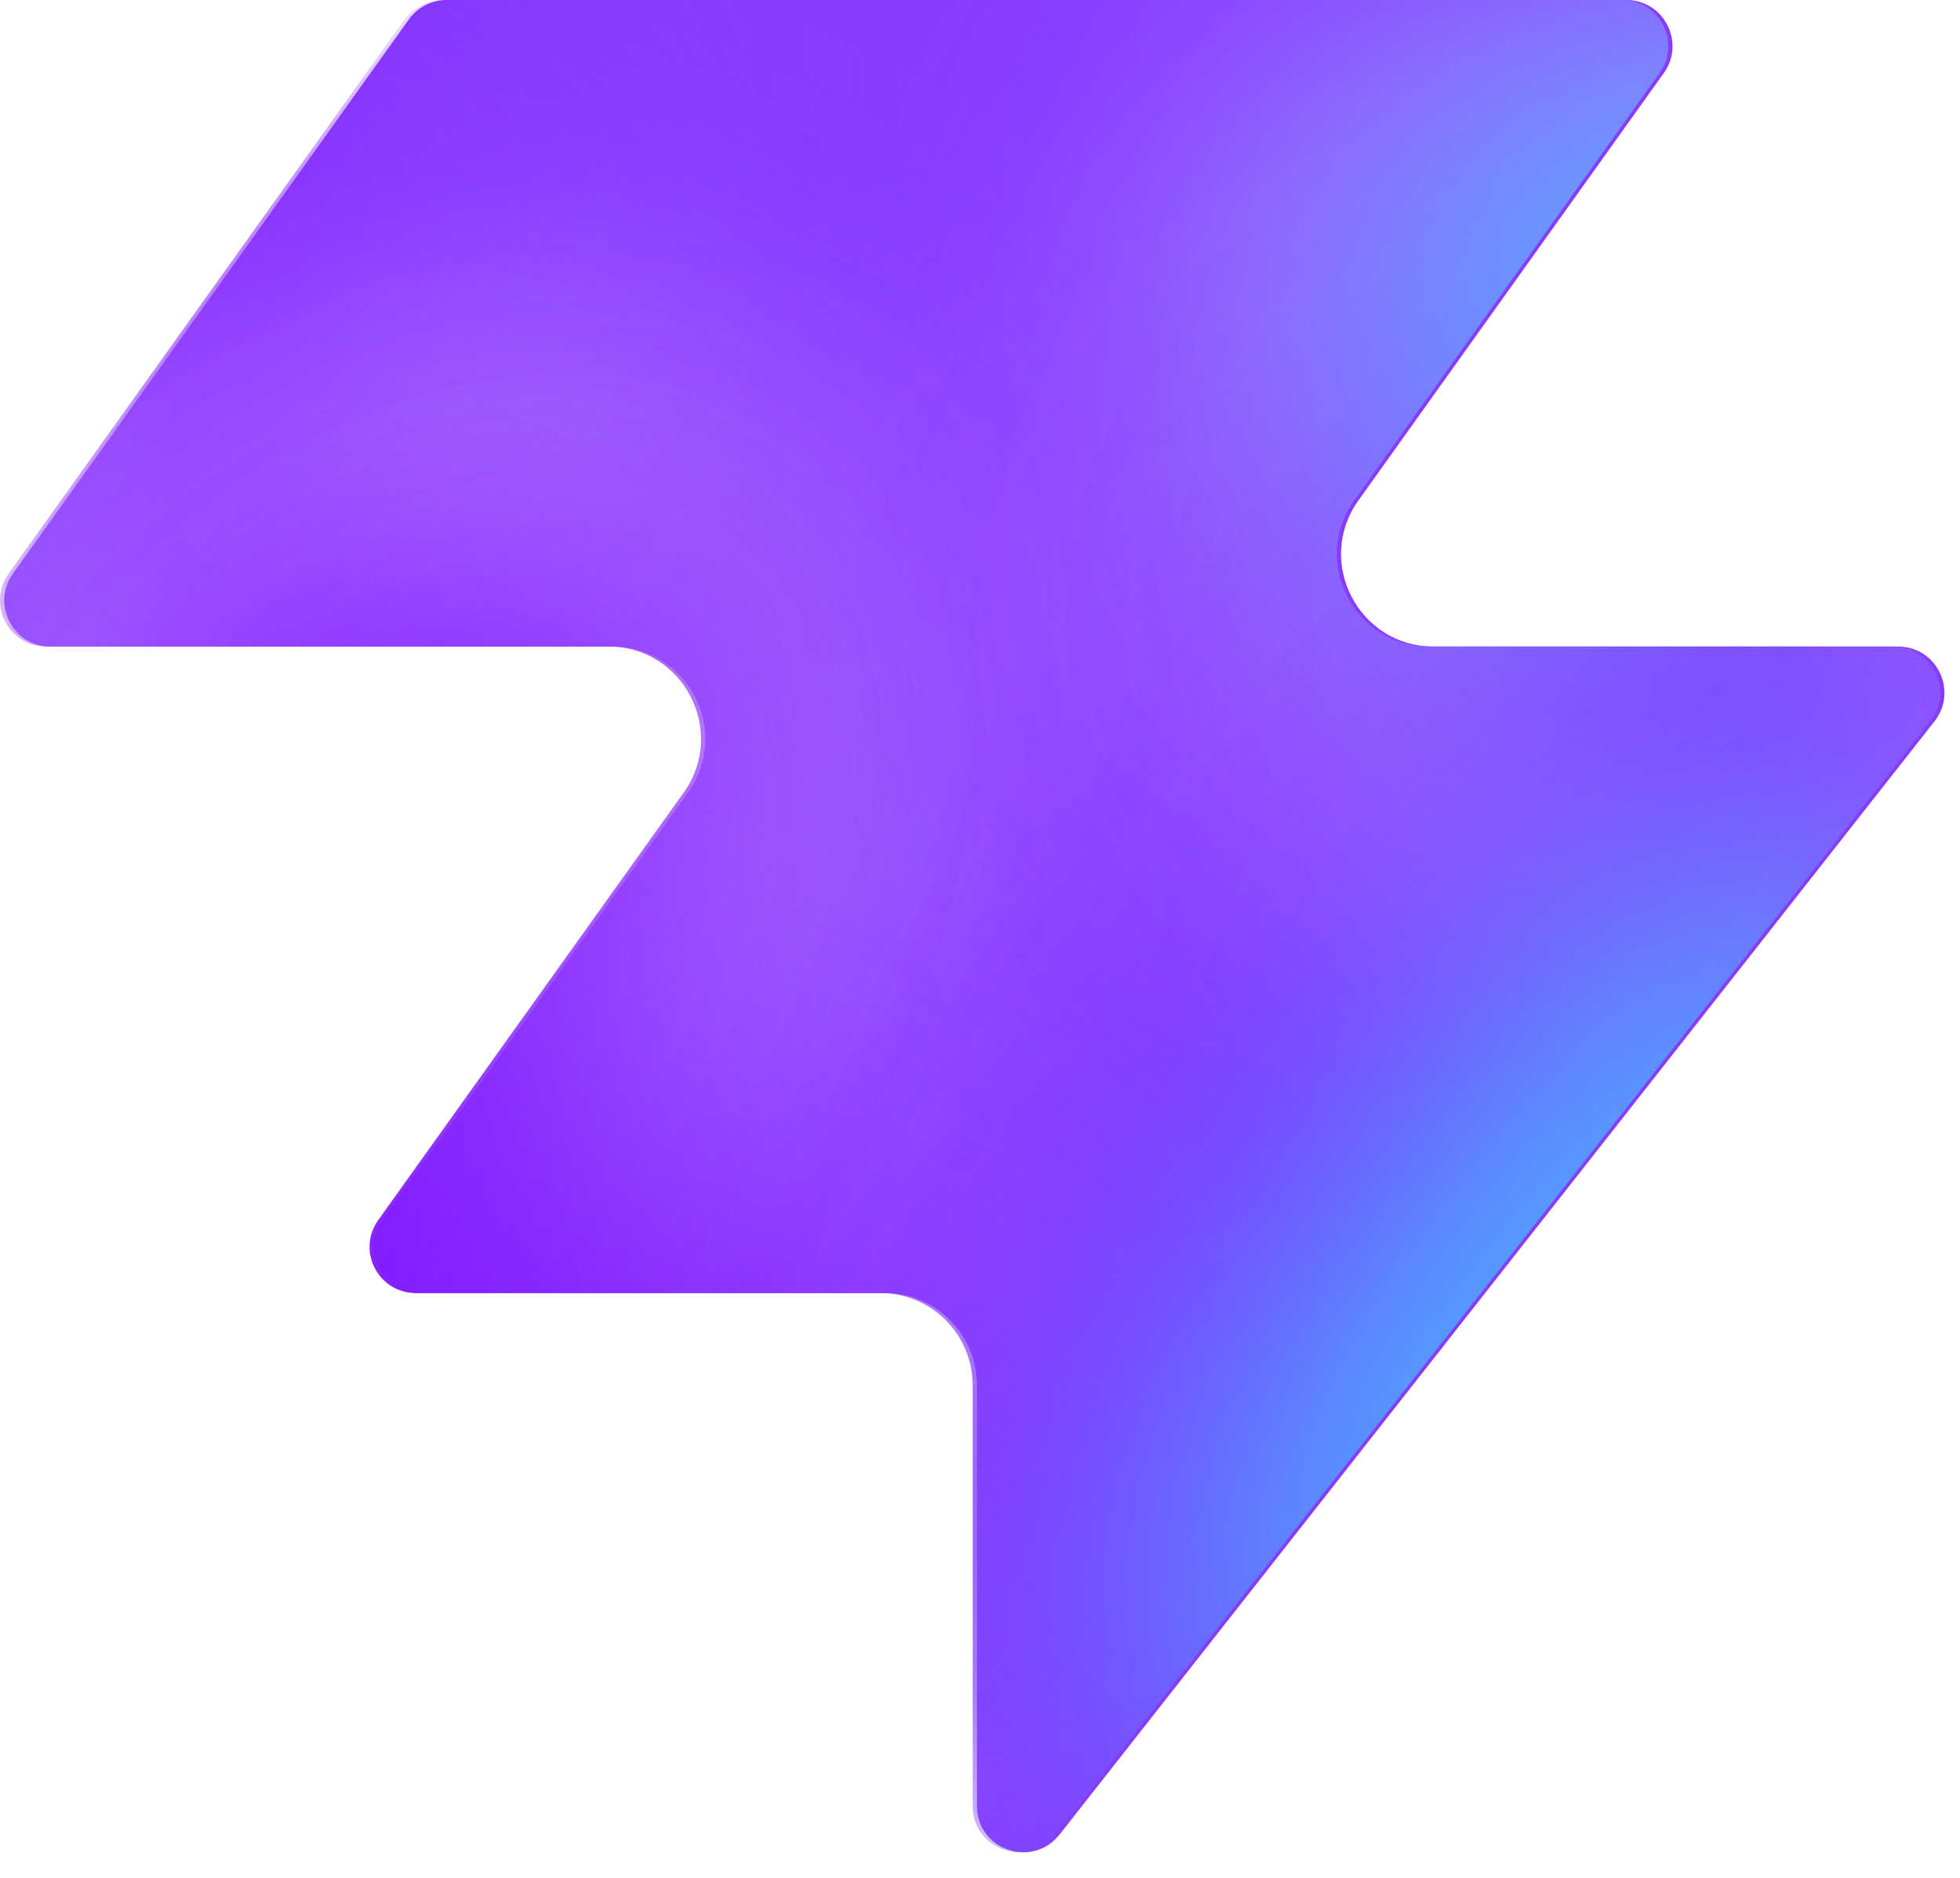
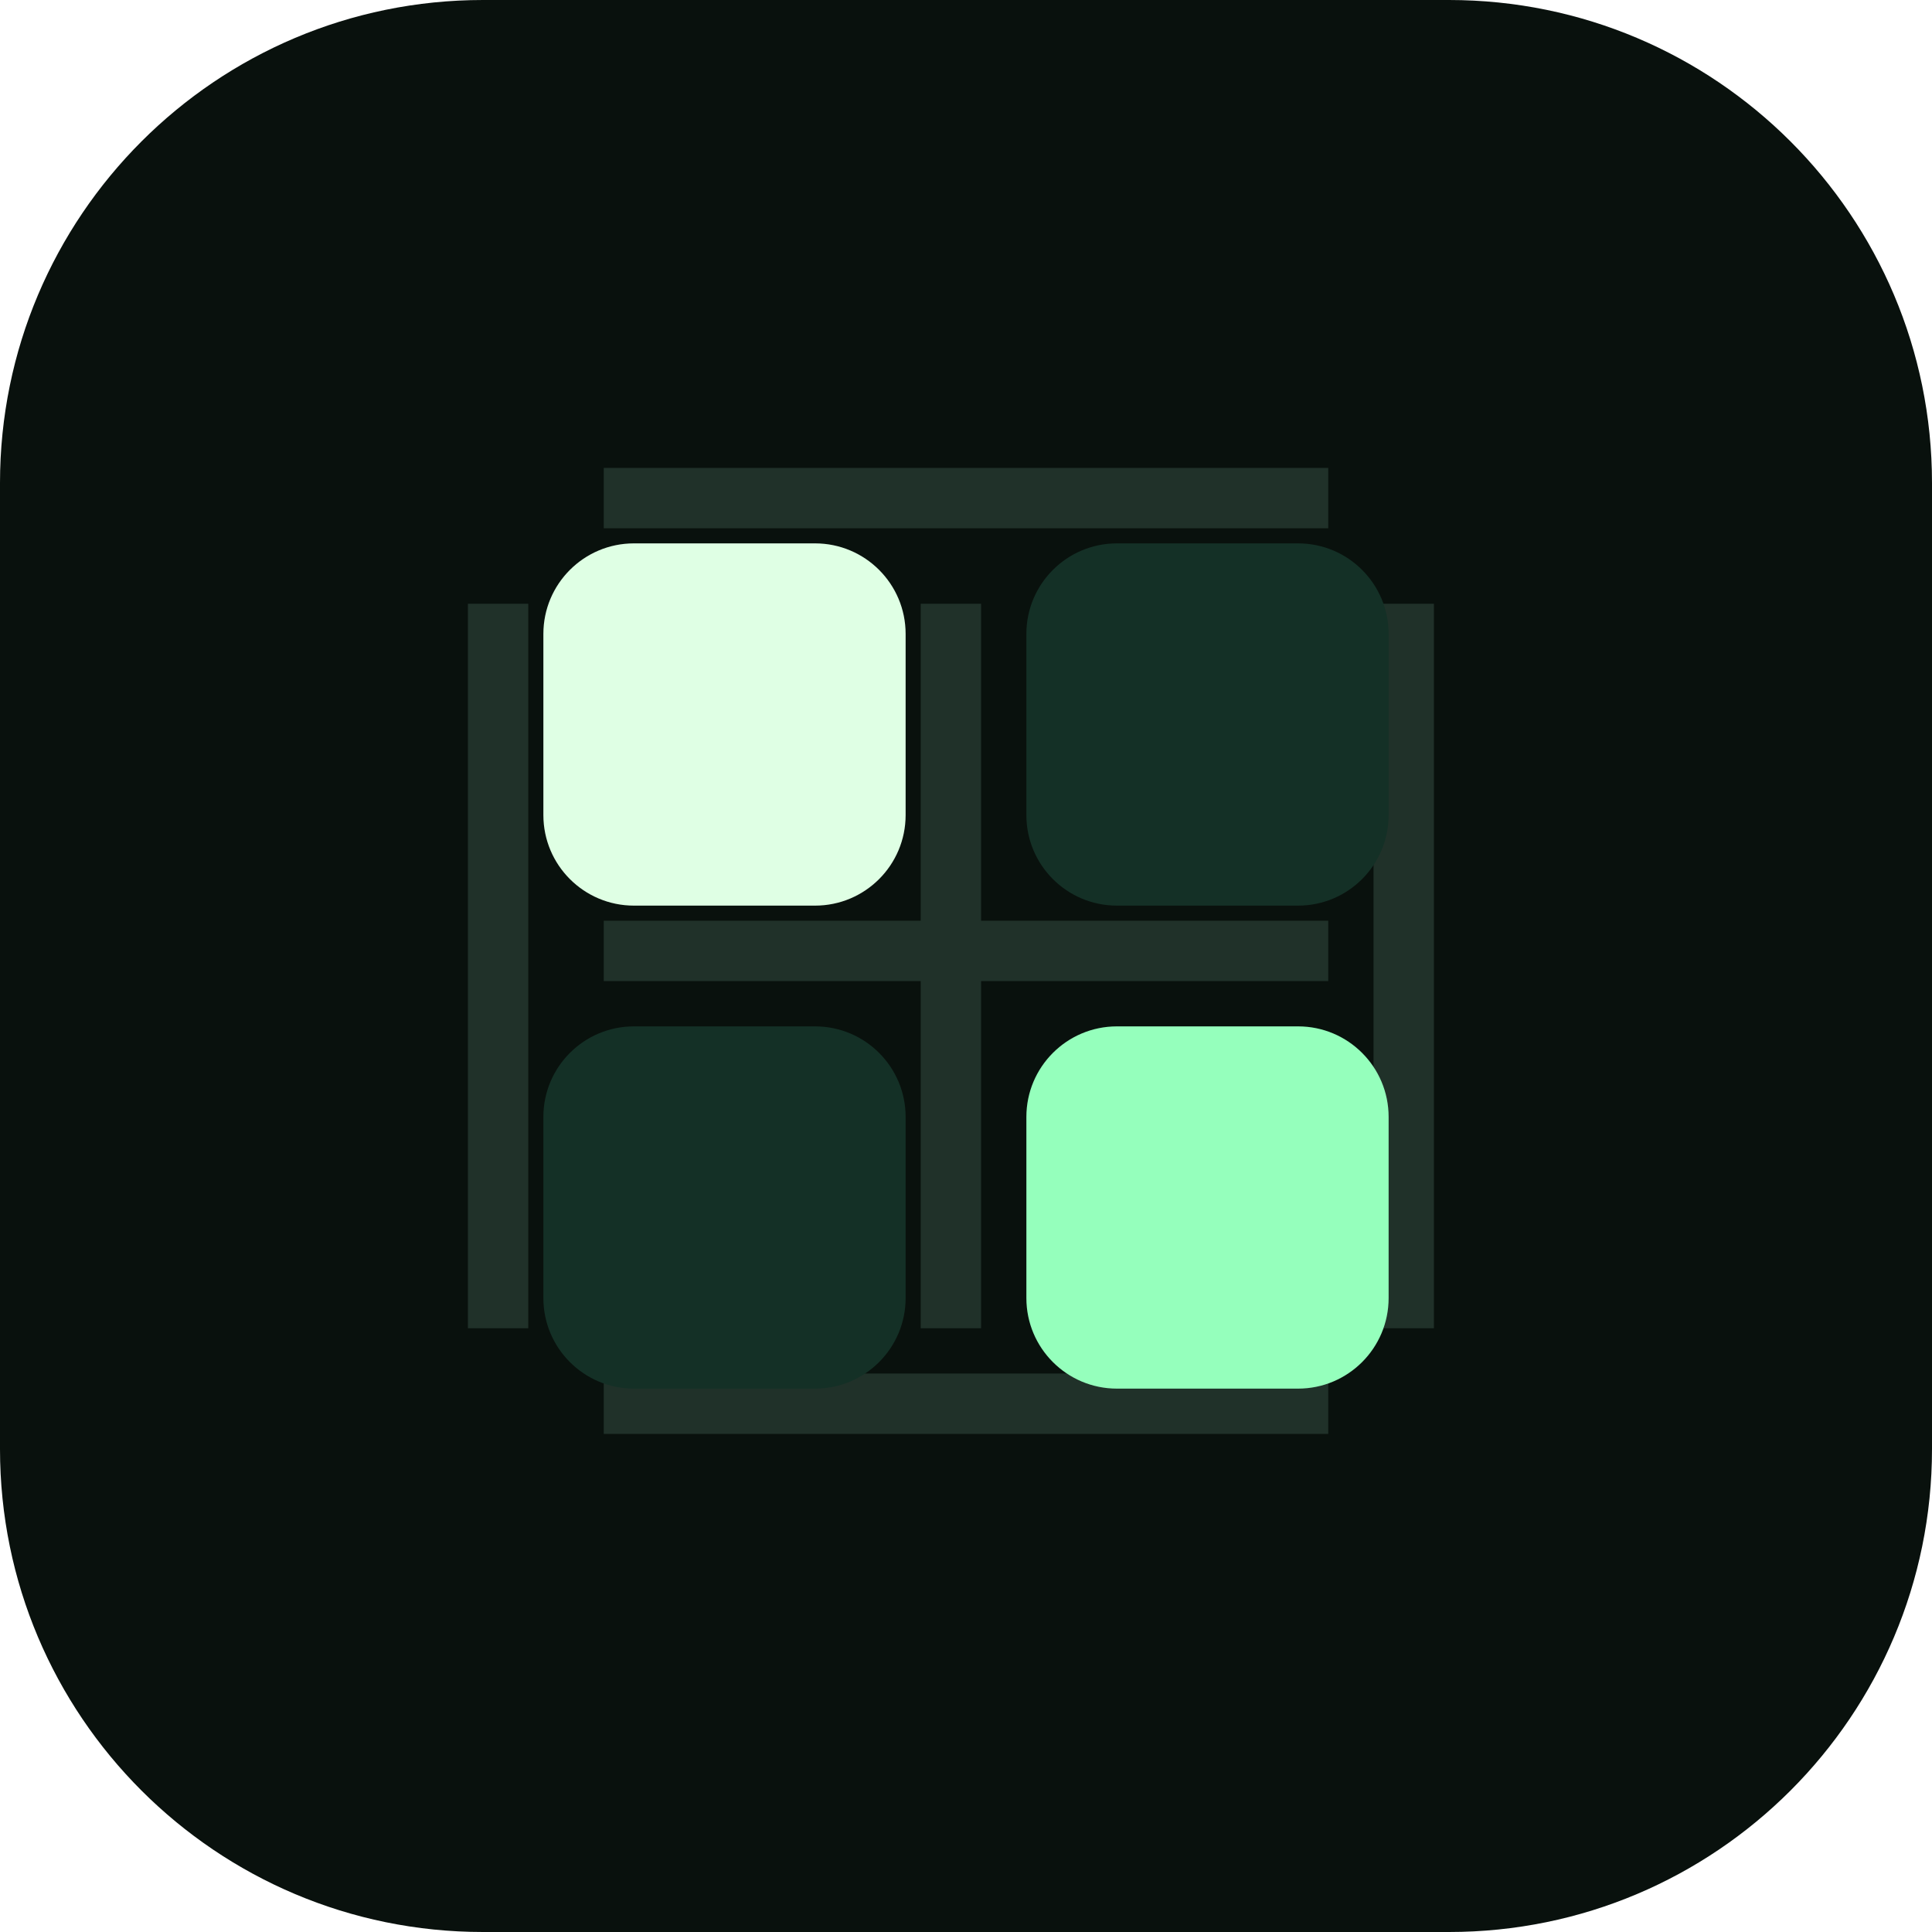
- <svg xmlns="http://www.w3.org/2000/svg" width="48" height="46" fill="none" viewBox="0 0 48 46">
-   <path fill="#863bff" d="M25.946 44.938c-.664.845-2.021.375-2.021-.698V33.937a2.26 2.26 0 0 0-2.262-2.262H10.287c-.92 0-1.456-1.04-.92-1.788l7.48-10.471c1.07-1.497 0-3.578-1.842-3.578H1.237c-.92 0-1.456-1.04-.92-1.788L10.013.474c.214-.297.556-.474.92-.474h28.894c.92 0 1.456 1.04.92 1.788l-7.48 10.471c-1.07 1.498 0 3.579 1.842 3.579h11.377c.943 0 1.473 1.088.89 1.83L25.947 44.94z" style="fill:#863bff;fill:color(display-p3 .525 .23 1);fill-opacity:1" />
-   <mask id="a" width="48" height="46" x="0" y="0" maskUnits="userSpaceOnUse" style="mask-type:alpha">
-     <path fill="#000" d="M25.842 44.938c-.664.844-2.021.375-2.021-.698V33.937a2.26 2.26 0 0 0-2.262-2.262H10.183c-.92 0-1.456-1.04-.92-1.788l7.48-10.471c1.07-1.498 0-3.579-1.842-3.579H1.133c-.92 0-1.456-1.04-.92-1.787L9.91.473c.214-.297.556-.474.92-.474h28.894c.92 0 1.456 1.04.92 1.788l-7.48 10.471c-1.07 1.498 0 3.578 1.842 3.578h11.377c.943 0 1.473 1.088.89 1.832L25.843 44.94z" style="fill:#000;fill-opacity:1" />
-   </mask>
-   <g mask="url(#a)">
-     <g filter="url(#b)">
-       <ellipse cx="5.508" cy="14.704" fill="#ede6ff" rx="5.508" ry="14.704" style="fill:#ede6ff;fill:color(display-p3 .927 .903 1);fill-opacity:1" transform="matrix(.00324 1 1 -.00324 -4.47 31.516)" />
-     </g>
-     <g filter="url(#c)">
-       <ellipse cx="10.399" cy="29.851" fill="#ede6ff" rx="10.399" ry="29.851" style="fill:#ede6ff;fill:color(display-p3 .927 .903 1);fill-opacity:1" transform="matrix(.00324 1 1 -.00324 -39.328 7.883)" />
-     </g>
-     <g filter="url(#d)">
-       <ellipse cx="5.508" cy="30.487" fill="#7e14ff" rx="5.508" ry="30.487" style="fill:#7e14ff;fill:color(display-p3 .492 .077 1);fill-opacity:1" transform="rotate(89.814 -25.913 -14.639)scale(1 -1)" />
-     </g>
-     <g filter="url(#e)">
-       <ellipse cx="5.508" cy="30.599" fill="#7e14ff" rx="5.508" ry="30.599" style="fill:#7e14ff;fill:color(display-p3 .492 .077 1);fill-opacity:1" transform="rotate(89.814 -32.644 -3.334)scale(1 -1)" />
-     </g>
-     <g filter="url(#f)">
-       <ellipse cx="5.508" cy="30.599" fill="#7e14ff" rx="5.508" ry="30.599" style="fill:#7e14ff;fill:color(display-p3 .492 .077 1);fill-opacity:1" transform="matrix(.00324 1 1 -.00324 -34.34 30.47)" />
-     </g>
-     <g filter="url(#g)">
-       <ellipse cx="14.072" cy="22.078" fill="#ede6ff" rx="14.072" ry="22.078" style="fill:#ede6ff;fill:color(display-p3 .927 .903 1);fill-opacity:1" transform="rotate(93.35 24.506 48.493)scale(-1 1)" />
-     </g>
-     <g filter="url(#h)">
-       <ellipse cx="3.47" cy="21.501" fill="#7e14ff" rx="3.47" ry="21.501" style="fill:#7e14ff;fill:color(display-p3 .492 .077 1);fill-opacity:1" transform="rotate(89.009 28.708 47.59)scale(-1 1)" />
-     </g>
-     <g filter="url(#i)">
-       <ellipse cx="3.47" cy="21.501" fill="#7e14ff" rx="3.47" ry="21.501" style="fill:#7e14ff;fill:color(display-p3 .492 .077 1);fill-opacity:1" transform="rotate(89.009 28.708 47.59)scale(-1 1)" />
-     </g>
-     <g filter="url(#j)">
-       <ellipse cx=".387" cy="8.972" fill="#7e14ff" rx="4.407" ry="29.108" style="fill:#7e14ff;fill:color(display-p3 .492 .077 1);fill-opacity:1" transform="rotate(39.51 .387 8.972)" />
-     </g>
-     <g filter="url(#k)">
-       <ellipse cx="47.523" cy="-6.092" fill="#7e14ff" rx="4.407" ry="29.108" style="fill:#7e14ff;fill:color(display-p3 .492 .077 1);fill-opacity:1" transform="rotate(37.892 47.523 -6.092)" />
-     </g>
-     <g filter="url(#l)">
-       <ellipse cx="41.412" cy="6.333" fill="#47bfff" rx="5.971" ry="9.665" style="fill:#47bfff;fill:color(display-p3 .28 .748 1);fill-opacity:1" transform="rotate(37.892 41.412 6.333)" />
-     </g>
-     <g filter="url(#m)">
-       <ellipse cx="-1.879" cy="38.332" fill="#7e14ff" rx="4.407" ry="29.108" style="fill:#7e14ff;fill:color(display-p3 .492 .077 1);fill-opacity:1" transform="rotate(37.892 -1.88 38.332)" />
-     </g>
-     <g filter="url(#n)">
-       <ellipse cx="-1.879" cy="38.332" fill="#7e14ff" rx="4.407" ry="29.108" style="fill:#7e14ff;fill:color(display-p3 .492 .077 1);fill-opacity:1" transform="rotate(37.892 -1.88 38.332)" />
-     </g>
-     <g filter="url(#o)">
-       <ellipse cx="35.651" cy="29.907" fill="#7e14ff" rx="4.407" ry="29.108" style="fill:#7e14ff;fill:color(display-p3 .492 .077 1);fill-opacity:1" transform="rotate(37.892 35.651 29.907)" />
-     </g>
-     <g filter="url(#p)">
-       <ellipse cx="38.418" cy="32.4" fill="#47bfff" rx="5.971" ry="15.297" style="fill:#47bfff;fill:color(display-p3 .28 .748 1);fill-opacity:1" transform="rotate(37.892 38.418 32.4)" />
-     </g>
-   </g>
-   <defs>
-     <filter id="b" width="60.045" height="41.654" x="-19.77" y="16.149" color-interpolation-filters="sRGB" filterUnits="userSpaceOnUse">
-       <feFlood flood-opacity="0" result="BackgroundImageFix" />
-       <feBlend in="SourceGraphic" in2="BackgroundImageFix" result="shape" />
-       <feGaussianBlur result="effect1_foregroundBlur_2002_17158" stdDeviation="7.659" />
-     </filter>
-     <filter id="c" width="90.34" height="51.437" x="-54.613" y="-7.533" color-interpolation-filters="sRGB" filterUnits="userSpaceOnUse">
-       <feFlood flood-opacity="0" result="BackgroundImageFix" />
-       <feBlend in="SourceGraphic" in2="BackgroundImageFix" result="shape" />
-       <feGaussianBlur result="effect1_foregroundBlur_2002_17158" stdDeviation="7.659" />
-     </filter>
-     <filter id="d" width="79.355" height="29.4" x="-49.64" y="2.03" color-interpolation-filters="sRGB" filterUnits="userSpaceOnUse">
-       <feFlood flood-opacity="0" result="BackgroundImageFix" />
-       <feBlend in="SourceGraphic" in2="BackgroundImageFix" result="shape" />
-       <feGaussianBlur result="effect1_foregroundBlur_2002_17158" stdDeviation="4.596" />
-     </filter>
-     <filter id="e" width="79.579" height="29.4" x="-45.045" y="20.029" color-interpolation-filters="sRGB" filterUnits="userSpaceOnUse">
-       <feFlood flood-opacity="0" result="BackgroundImageFix" />
-       <feBlend in="SourceGraphic" in2="BackgroundImageFix" result="shape" />
-       <feGaussianBlur result="effect1_foregroundBlur_2002_17158" stdDeviation="4.596" />
-     </filter>
-     <filter id="f" width="79.579" height="29.4" x="-43.513" y="21.178" color-interpolation-filters="sRGB" filterUnits="userSpaceOnUse">
-       <feFlood flood-opacity="0" result="BackgroundImageFix" />
-       <feBlend in="SourceGraphic" in2="BackgroundImageFix" result="shape" />
-       <feGaussianBlur result="effect1_foregroundBlur_2002_17158" stdDeviation="4.596" />
-     </filter>
-     <filter id="g" width="74.749" height="58.852" x="15.756" y="-17.901" color-interpolation-filters="sRGB" filterUnits="userSpaceOnUse">
-       <feFlood flood-opacity="0" result="BackgroundImageFix" />
-       <feBlend in="SourceGraphic" in2="BackgroundImageFix" result="shape" />
-       <feGaussianBlur result="effect1_foregroundBlur_2002_17158" stdDeviation="7.659" />
-     </filter>
-     <filter id="h" width="61.377" height="25.362" x="23.548" y="2.284" color-interpolation-filters="sRGB" filterUnits="userSpaceOnUse">
-       <feFlood flood-opacity="0" result="BackgroundImageFix" />
-       <feBlend in="SourceGraphic" in2="BackgroundImageFix" result="shape" />
-       <feGaussianBlur result="effect1_foregroundBlur_2002_17158" stdDeviation="4.596" />
-     </filter>
-     <filter id="i" width="61.377" height="25.362" x="23.548" y="2.284" color-interpolation-filters="sRGB" filterUnits="userSpaceOnUse">
-       <feFlood flood-opacity="0" result="BackgroundImageFix" />
-       <feBlend in="SourceGraphic" in2="BackgroundImageFix" result="shape" />
-       <feGaussianBlur result="effect1_foregroundBlur_2002_17158" stdDeviation="4.596" />
-     </filter>
-     <filter id="j" width="56.045" height="63.649" x="-27.636" y="-22.853" color-interpolation-filters="sRGB" filterUnits="userSpaceOnUse">
-       <feFlood flood-opacity="0" result="BackgroundImageFix" />
-       <feBlend in="SourceGraphic" in2="BackgroundImageFix" result="shape" />
-       <feGaussianBlur result="effect1_foregroundBlur_2002_17158" stdDeviation="4.596" />
-     </filter>
-     <filter id="k" width="54.814" height="64.646" x="20.116" y="-38.415" color-interpolation-filters="sRGB" filterUnits="userSpaceOnUse">
-       <feFlood flood-opacity="0" result="BackgroundImageFix" />
-       <feBlend in="SourceGraphic" in2="BackgroundImageFix" result="shape" />
-       <feGaussianBlur result="effect1_foregroundBlur_2002_17158" stdDeviation="4.596" />
-     </filter>
-     <filter id="l" width="33.541" height="35.313" x="24.641" y="-11.323" color-interpolation-filters="sRGB" filterUnits="userSpaceOnUse">
-       <feFlood flood-opacity="0" result="BackgroundImageFix" />
-       <feBlend in="SourceGraphic" in2="BackgroundImageFix" result="shape" />
-       <feGaussianBlur result="effect1_foregroundBlur_2002_17158" stdDeviation="4.596" />
-     </filter>
-     <filter id="m" width="54.814" height="64.646" x="-29.286" y="6.009" color-interpolation-filters="sRGB" filterUnits="userSpaceOnUse">
-       <feFlood flood-opacity="0" result="BackgroundImageFix" />
-       <feBlend in="SourceGraphic" in2="BackgroundImageFix" result="shape" />
-       <feGaussianBlur result="effect1_foregroundBlur_2002_17158" stdDeviation="4.596" />
-     </filter>
-     <filter id="n" width="54.814" height="64.646" x="-29.286" y="6.009" color-interpolation-filters="sRGB" filterUnits="userSpaceOnUse">
-       <feFlood flood-opacity="0" result="BackgroundImageFix" />
-       <feBlend in="SourceGraphic" in2="BackgroundImageFix" result="shape" />
-       <feGaussianBlur result="effect1_foregroundBlur_2002_17158" stdDeviation="4.596" />
-     </filter>
-     <filter id="o" width="54.814" height="64.646" x="8.244" y="-2.416" color-interpolation-filters="sRGB" filterUnits="userSpaceOnUse">
-       <feFlood flood-opacity="0" result="BackgroundImageFix" />
-       <feBlend in="SourceGraphic" in2="BackgroundImageFix" result="shape" />
-       <feGaussianBlur result="effect1_foregroundBlur_2002_17158" stdDeviation="4.596" />
-     </filter>
-     <filter id="p" width="39.409" height="43.623" x="18.713" y="10.588" color-interpolation-filters="sRGB" filterUnits="userSpaceOnUse">
-       <feFlood flood-opacity="0" result="BackgroundImageFix" />
-       <feBlend in="SourceGraphic" in2="BackgroundImageFix" result="shape" />
-       <feGaussianBlur result="effect1_foregroundBlur_2002_17158" stdDeviation="4.596" />
-     </filter>
-   </defs>
+ <svg xmlns="http://www.w3.org/2000/svg" viewBox="0 0 64 64" fill="none">
+   <rect width="64" height="64" rx="16" fill="#09110D" />
+   <path d="M20 16.5H44" stroke="#203129" stroke-width="2" />
+   <path d="M20 31.5H44" stroke="#203129" stroke-width="2" />
+   <path d="M20 46.5H44" stroke="#203129" stroke-width="2" />
+   <path d="M16.5 20V44" stroke="#203129" stroke-width="2" />
+   <path d="M31.5 20V44" stroke="#203129" stroke-width="2" />
+   <path d="M46.5 20V44" stroke="#203129" stroke-width="2" />
+   <rect x="18" y="18" width="12" height="12" rx="3" fill="#DFFFE4" />
+   <rect x="34" y="34" width="12" height="12" rx="3" fill="#95FFBC" />
+   <rect x="34" y="18" width="12" height="12" rx="3" fill="#143026" />
+   <rect x="18" y="34" width="12" height="12" rx="3" fill="#143026" />
</svg>
